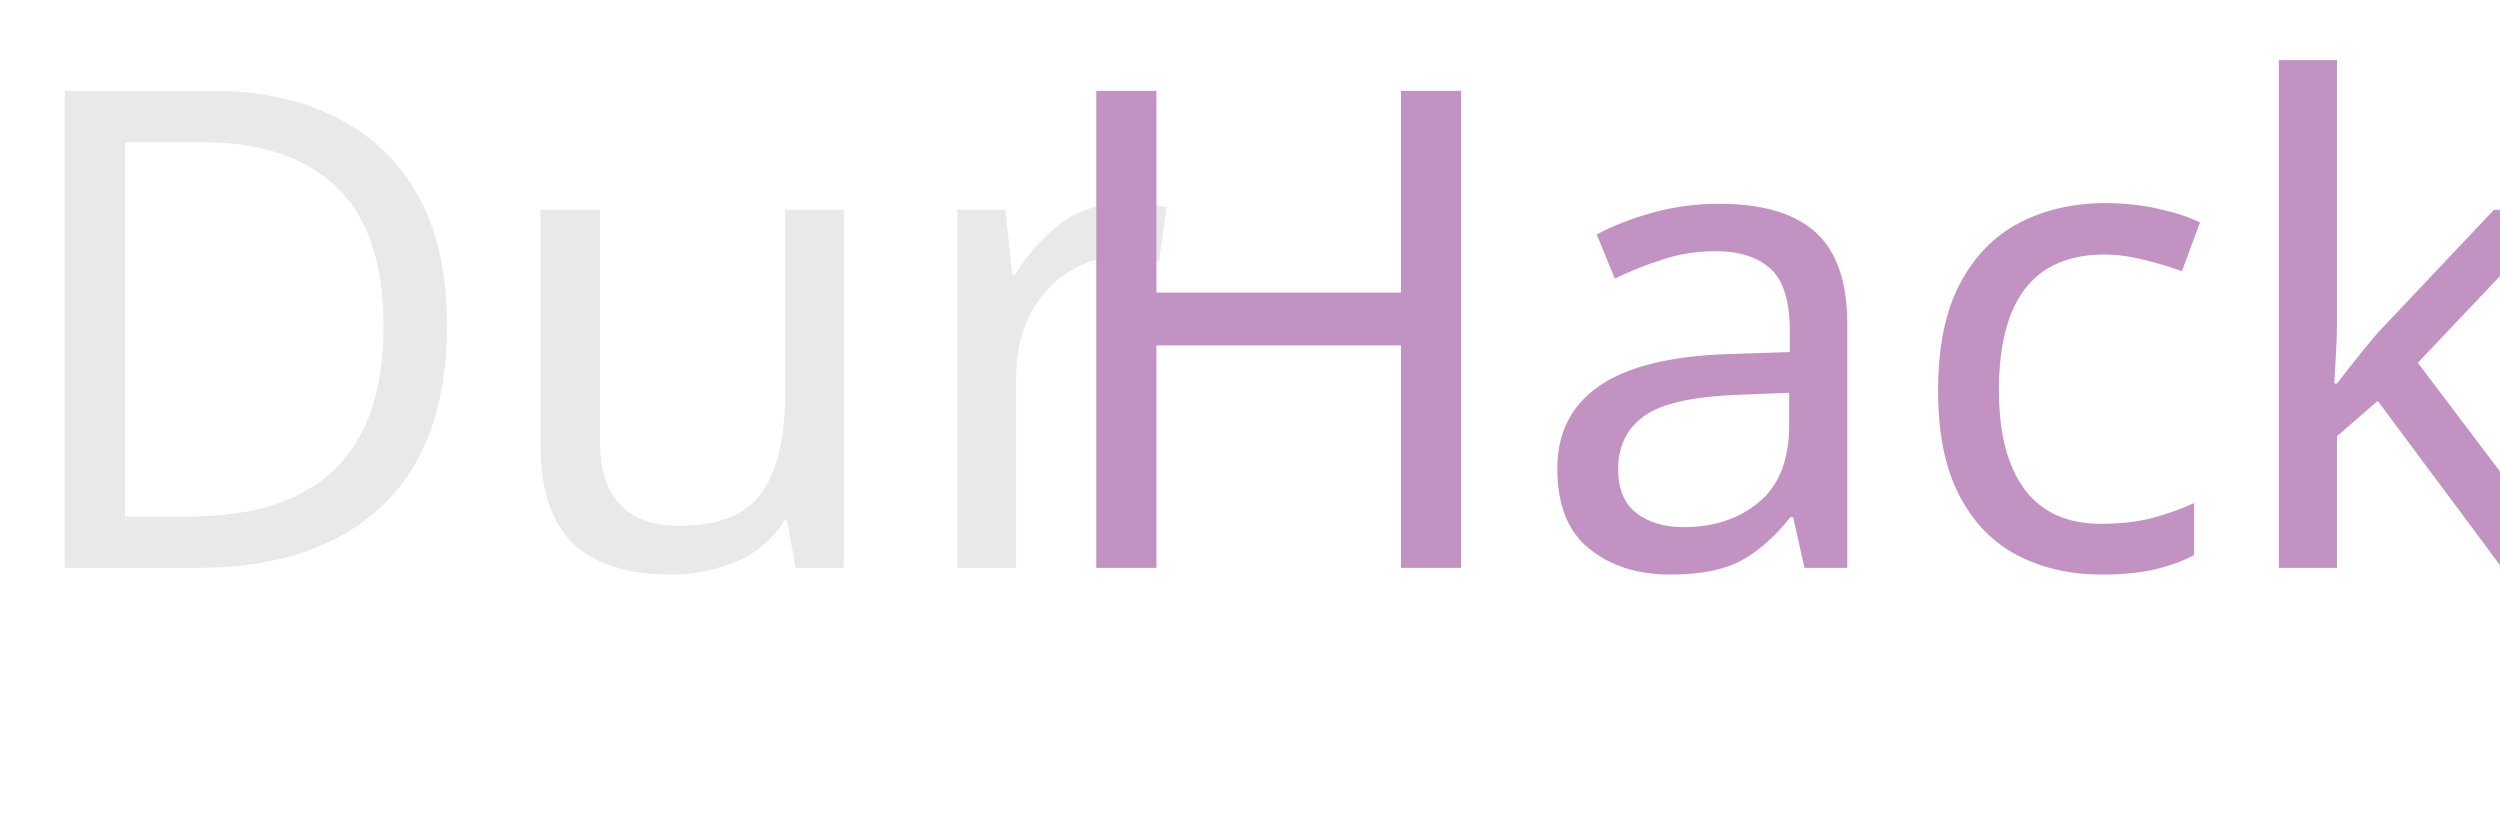
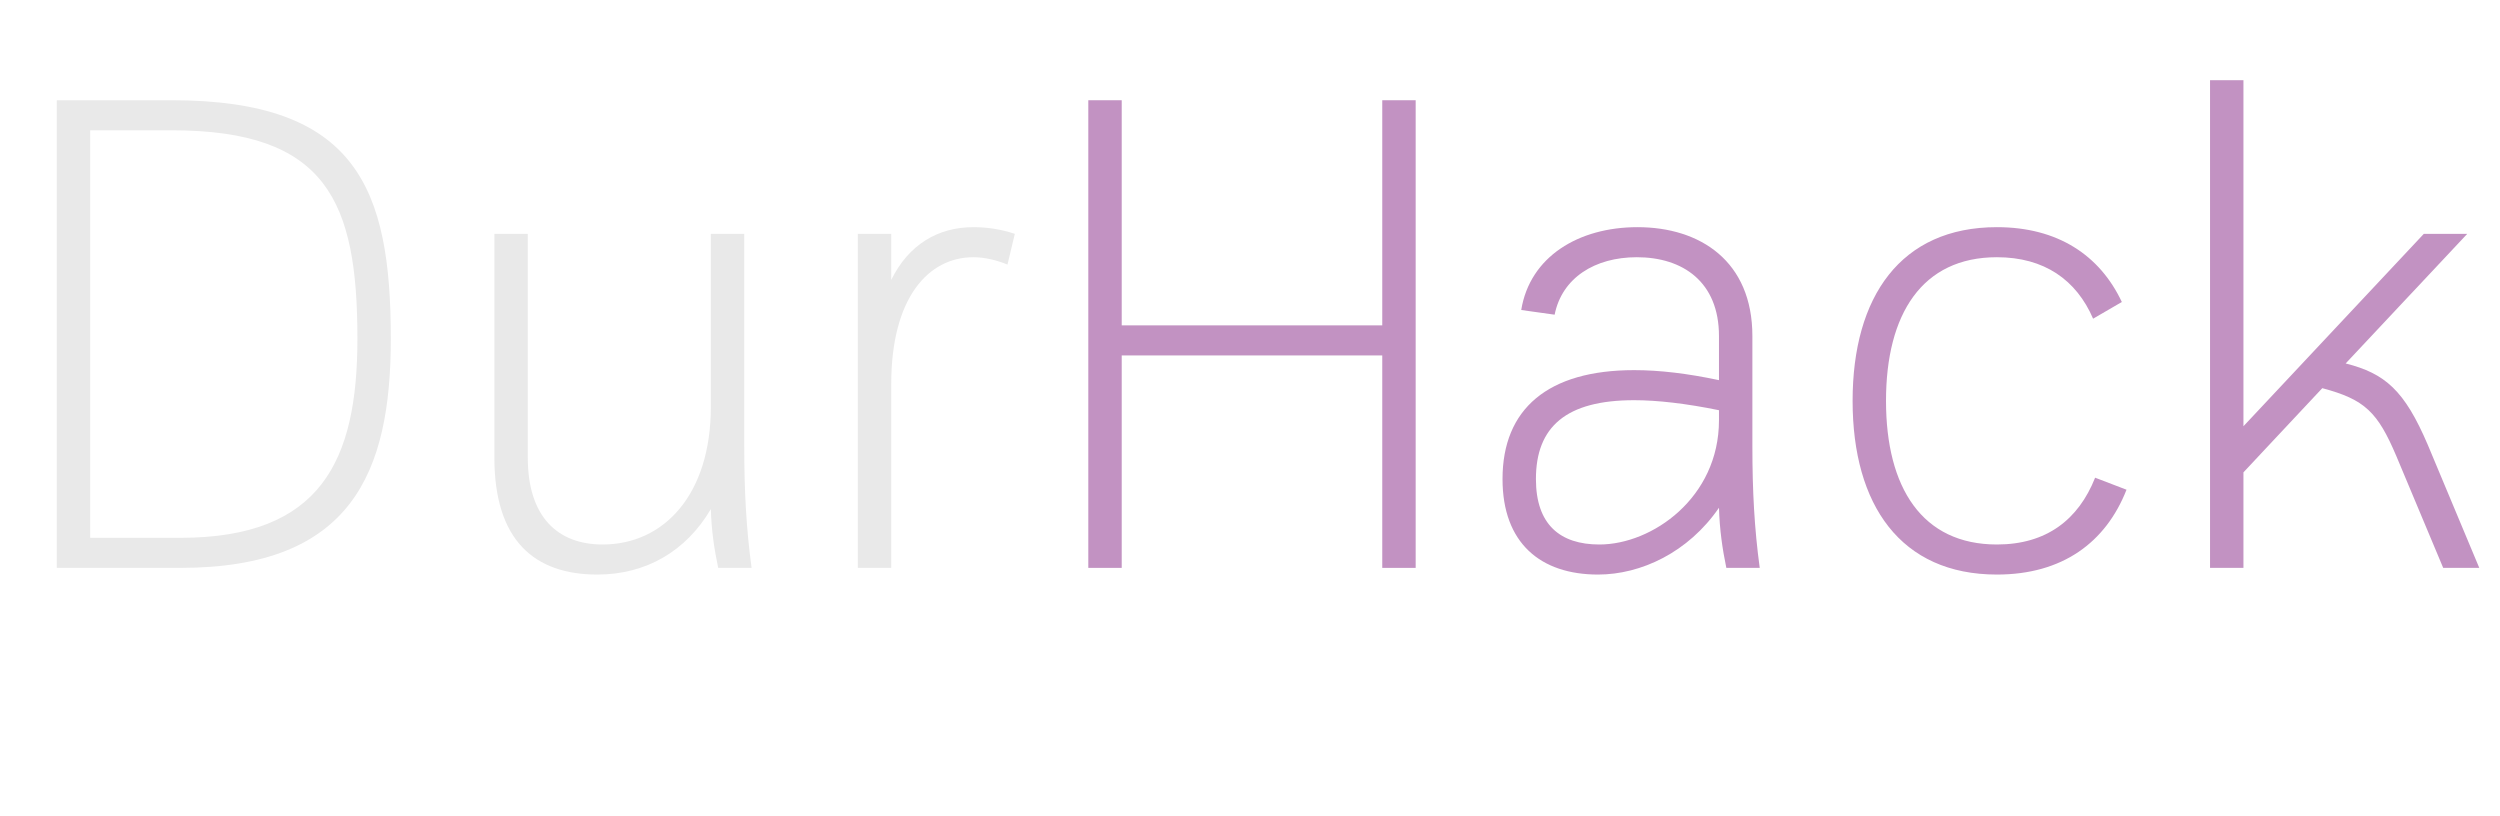
- <svg xmlns="http://www.w3.org/2000/svg" version="1.1" id="Layer_1" x="0px" y="0px" width="456.519px" height="148.838px" viewBox="0 0 456.519 148.838" enable-background="new 0 0 456.519 148.838" xml:space="preserve">
-   <text transform="matrix(1 0 0 1 0 103.6987)">
-     <tspan x="0" y="0" fill="#E9E9E9" font-family="'Cloud-Light'" font-size="122">Dur</tspan>
-     <tspan x="188.365" y="0" fill="#C292C2" font-family="'Cloud-Light'" font-size="122">Hack</tspan>
-   </text>
+ <svg xmlns="http://www.w3.org/2000/svg" version="1.1" id="Layer_1" x="0px" y="0px" width="456.52px" height="148.838px" viewBox="0 0 456.52 148.838" enable-background="new 0 0 456.52 148.838" xml:space="preserve">
+   <g enable-background="new    ">
+     <path fill="#E9E9E9" d="M10.37,103.699V18.304h20.983c33.792,0,40.014,16.103,40.014,43.552c0,24.521-7.198,41.844-38.428,41.844   H10.37z M16.469,23.793V98.21h16.469c25.741,0,32.328-14.151,32.328-36.354c0-25.131-5.611-38.062-33.914-38.062H16.469z" />
+     <path fill="#E9E9E9" d="M109.066,104.919c-11.468,0-18.787-6.222-18.787-21.349V42.702h6.1V83.57   c0,10.857,5.49,15.859,13.663,15.859c11.224,0,19.763-9.149,19.763-25.131V42.702h6.1v38.794c0,8.174,0.366,15.006,1.342,22.203   h-6.1c-0.732-3.538-1.22-6.71-1.342-10.735C125.292,100.649,117.972,104.919,109.066,104.919z" />
+     <path fill="#E9E9E9" d="M183.973,48.313c-2.074-0.854-4.27-1.342-6.222-1.342c-8.174,0-15.005,7.32-15.005,23.179v33.549h-6.1   V42.702h6.1v8.418c3.172-6.466,8.54-9.638,15.005-9.638c2.44,0,5.001,0.366,7.563,1.22L183.973,48.313z" />
+   </g>
+   <g enable-background="new    ">
+     <path fill="#C292C2" d="M204.834,59.415h47.578V18.304h6.1v85.396h-6.1V64.905h-47.578v38.794h-6.1V18.304h6.1V59.415z" />
+     <path fill="#C292C2" d="M315.242,103.699c-0.732-3.538-1.221-6.954-1.343-10.979c-5.611,8.174-14.272,12.199-22.081,12.199   c-10.491,0-17.445-5.733-17.445-17.445c0-12.809,8.296-19.885,24.033-19.885c4.636,0,9.76,0.61,15.493,1.83v-8.052   c0-9.882-6.587-14.396-15.005-14.396c-7.686,0-13.664,3.782-15.006,10.492l-6.1-0.854c1.586-9.76,10.492-15.127,21.227-15.127   c11.469,0,20.984,6.222,20.984,19.885v20.129c0,8.174,0.365,15.006,1.342,22.203H315.242z M313.899,74.908   c-5.978-1.22-11.224-1.829-15.493-1.829c-12.443,0-17.934,4.879-17.934,14.395c0,8.296,4.393,11.956,11.59,11.956   c9.638,0,21.837-8.54,21.837-22.691V74.908z" />
+     <path fill="#C292C2" d="M388.318,89.426c-3.781,9.638-11.711,15.493-23.666,15.493c-17.567,0-26.352-12.688-26.352-31.718   c0-19.031,8.784-31.719,26.352-31.719c11.102,0,18.787,5.124,22.812,13.663l-5.246,3.05c-3.05-7.075-8.905-11.224-17.566-11.224   c-13.664,0-20.252,10.37-20.252,26.229c0,15.858,6.588,26.229,20.252,26.229c9.027,0,14.883-4.514,17.933-12.199L388.318,89.426z" />
+     <path fill="#C292C2" d="M409.671,77.837l32.938-35.135h7.93l-22.203,23.667c7.197,1.83,10.735,4.88,15.006,14.883l9.393,22.447   h-6.588l-8.539-20.373c-3.416-8.052-5.734-10.369-13.541-12.443l-14.396,15.371v17.445h-6.1V14.644h6.1V77.837z" />
+   </g>
</svg>
